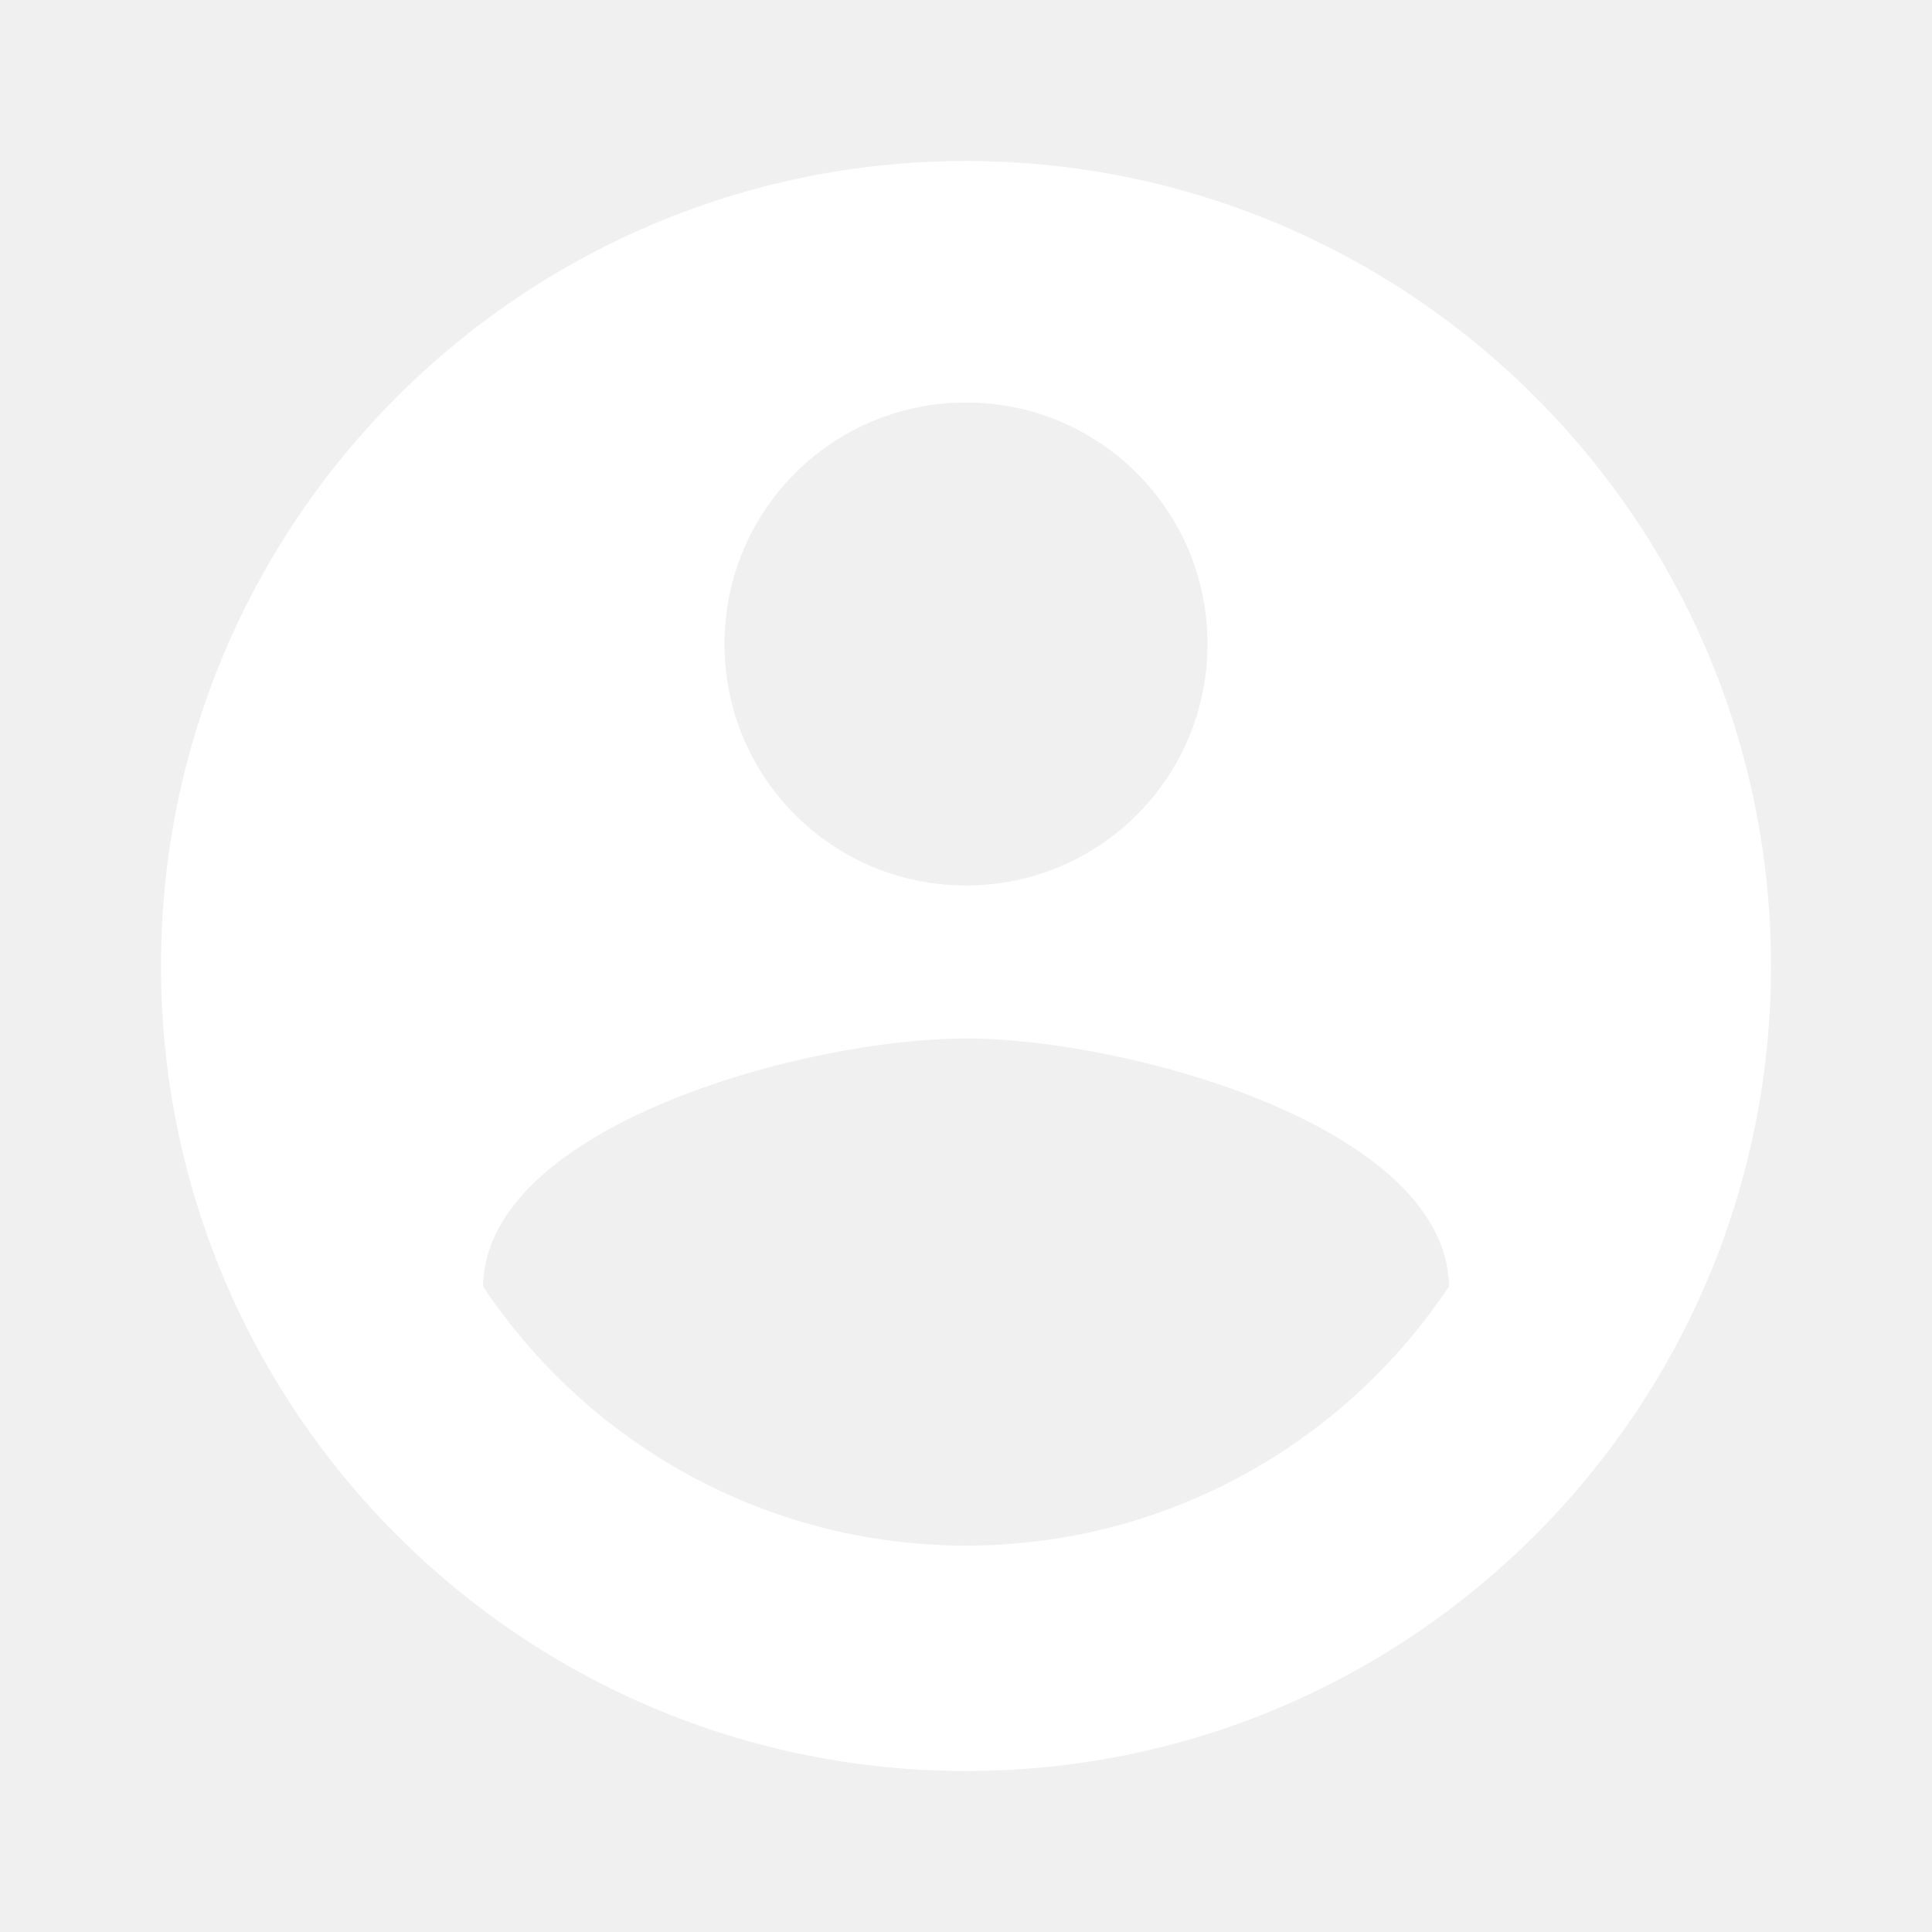
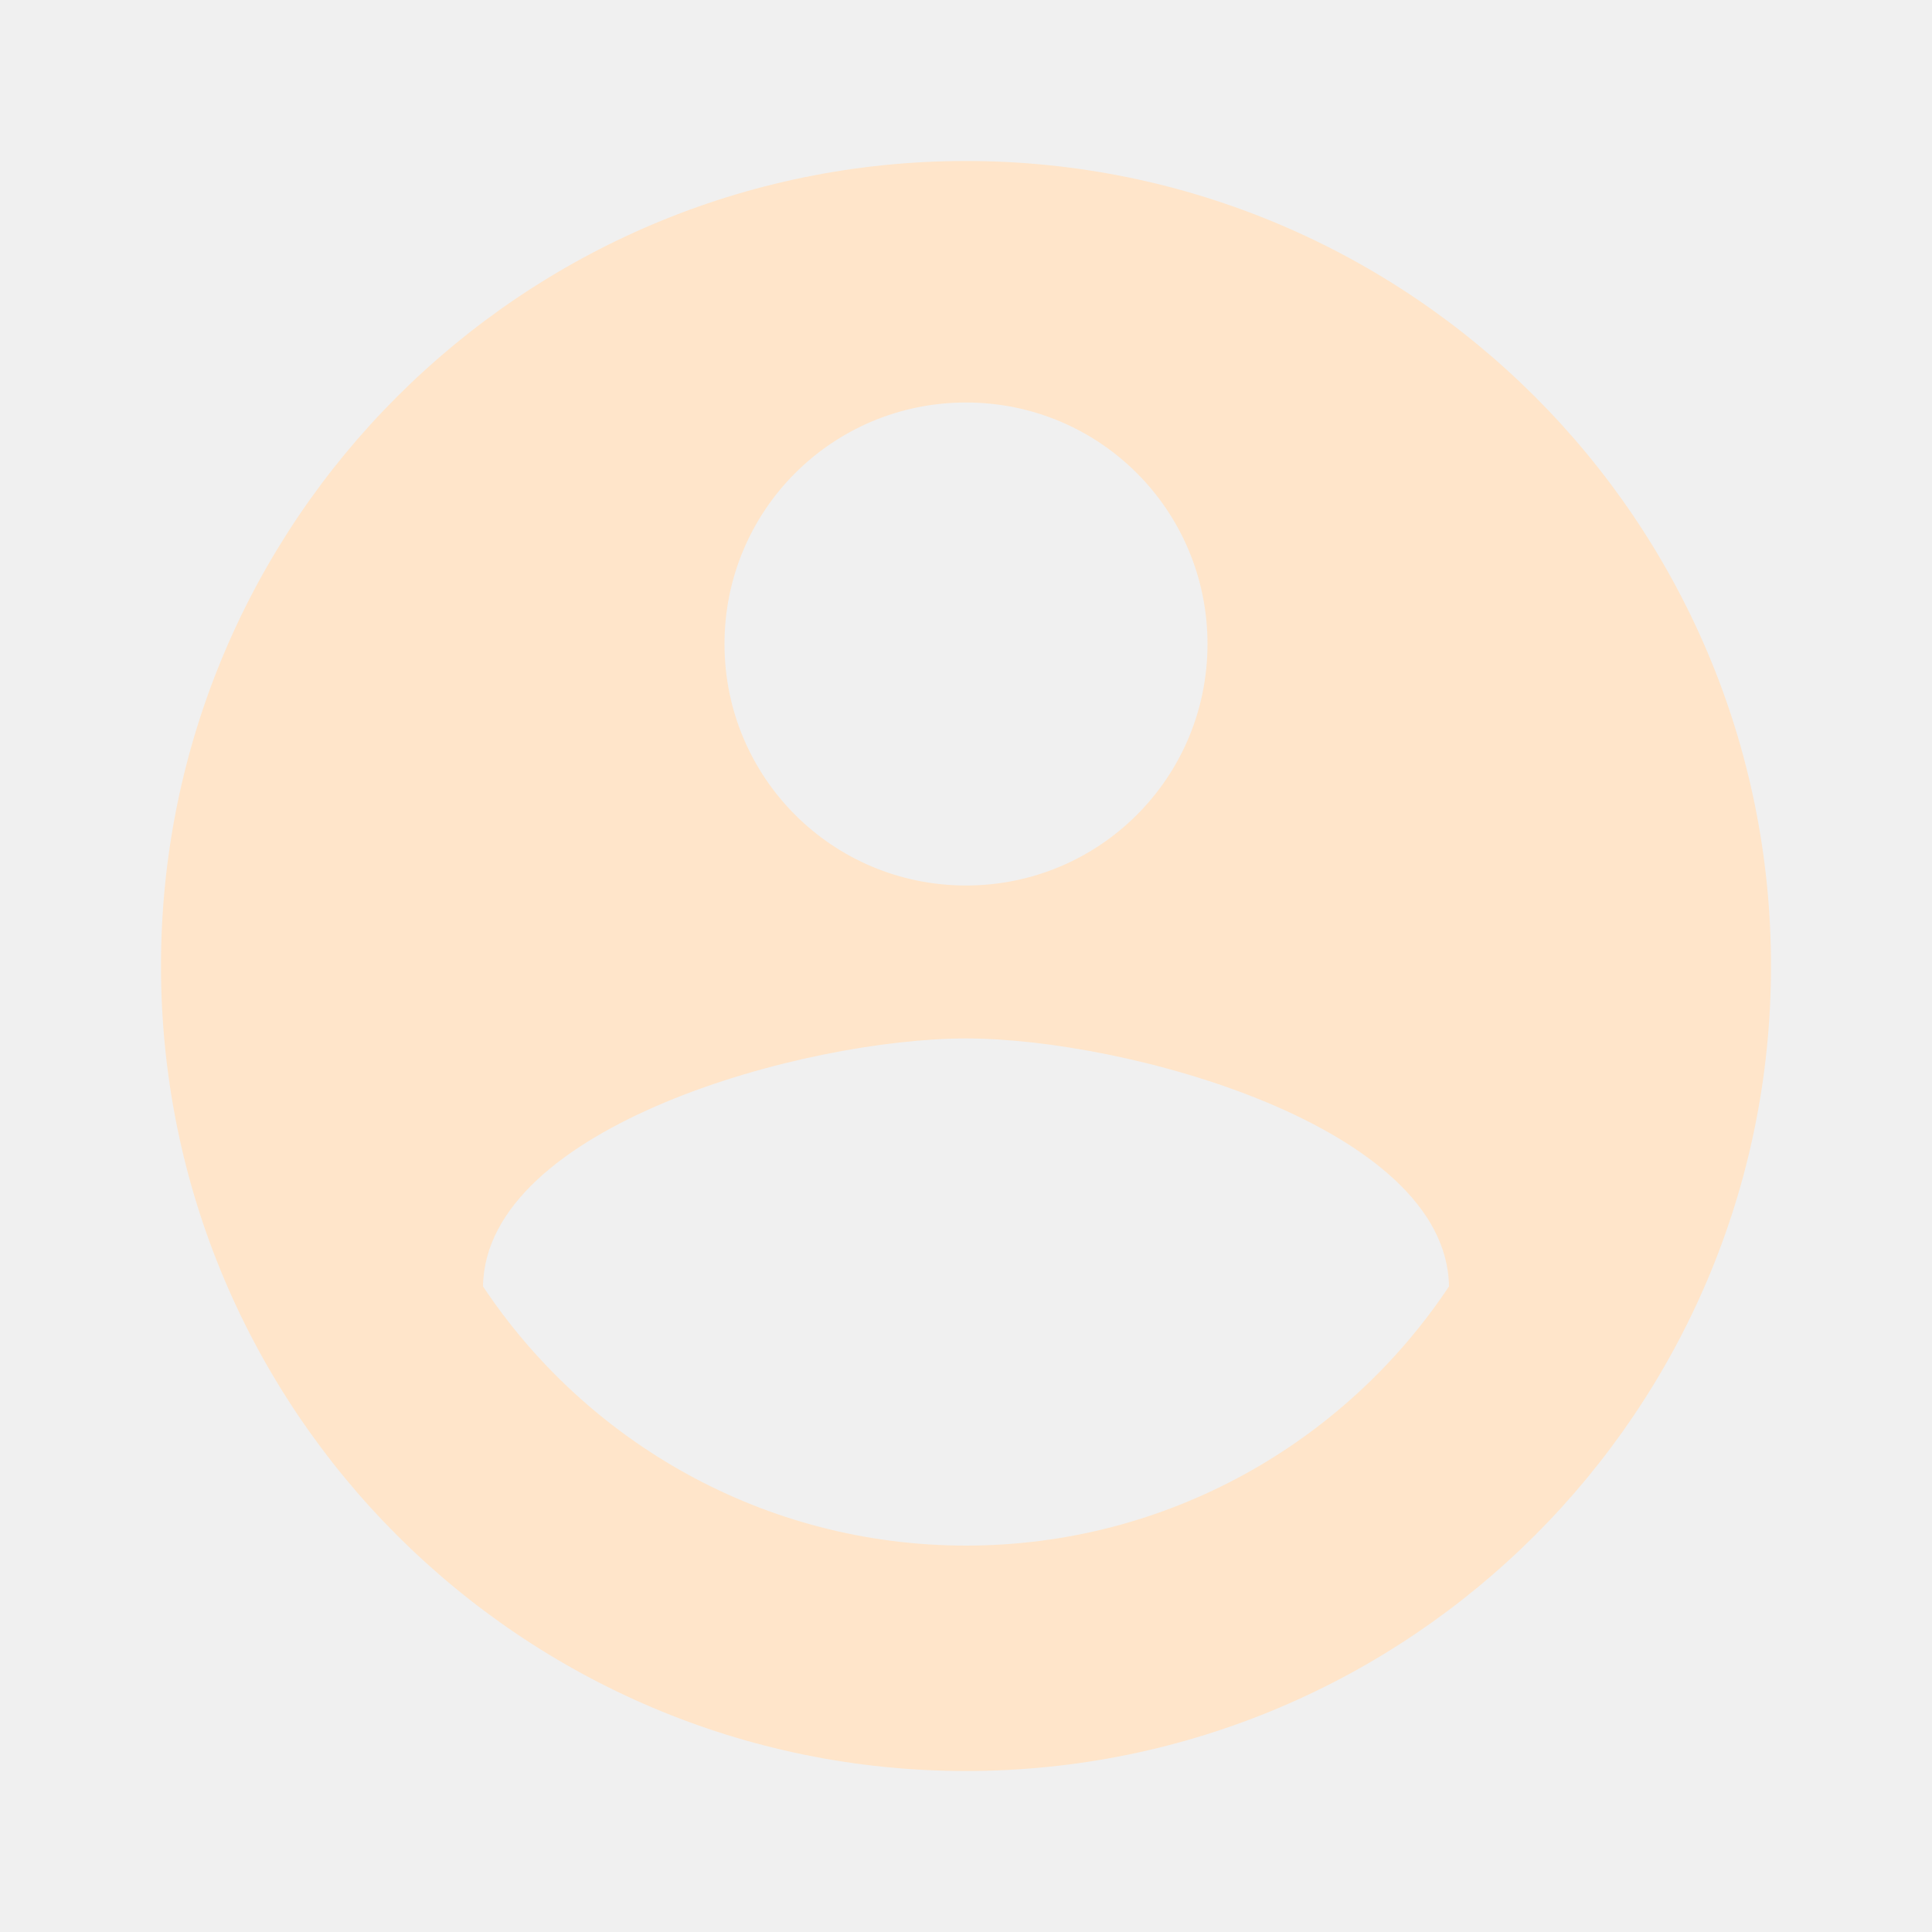
<svg xmlns="http://www.w3.org/2000/svg" height="24" viewBox="0 0 24 24" width="24">
  <path d="M0 0h24v24H0z" fill="none" />
-   <path fill="#fff" d="M12 2C6.48 2 2 6.48 2 12s4.48 10 10 10 10-4.48 10-10S17.52 2 12 2zm0 3c1.66 0 3 1.34 3 3s-1.34 3-3 3-3-1.34-3-3 1.34-3 3-3zm0 14.2c-2.5 0-4.71-1.28-6-3.22.03-1.99 4-3.08 6-3.08 1.99 0 5.97 1.09 6 3.08-1.29 1.94-3.5 3.22-6 3.22z" />
+   <path fill="#FFE5CA" d="M12 2C6.48 2 2 6.48 2 12s4.48 10 10 10 10-4.48 10-10S17.52 2 12 2zm0 3c1.66 0 3 1.34 3 3s-1.34 3-3 3-3-1.34-3-3 1.34-3 3-3zm0 14.2c-2.5 0-4.71-1.28-6-3.22.03-1.99 4-3.08 6-3.08 1.99 0 5.97 1.09 6 3.08-1.29 1.94-3.5 3.22-6 3.22z" />
</svg>
